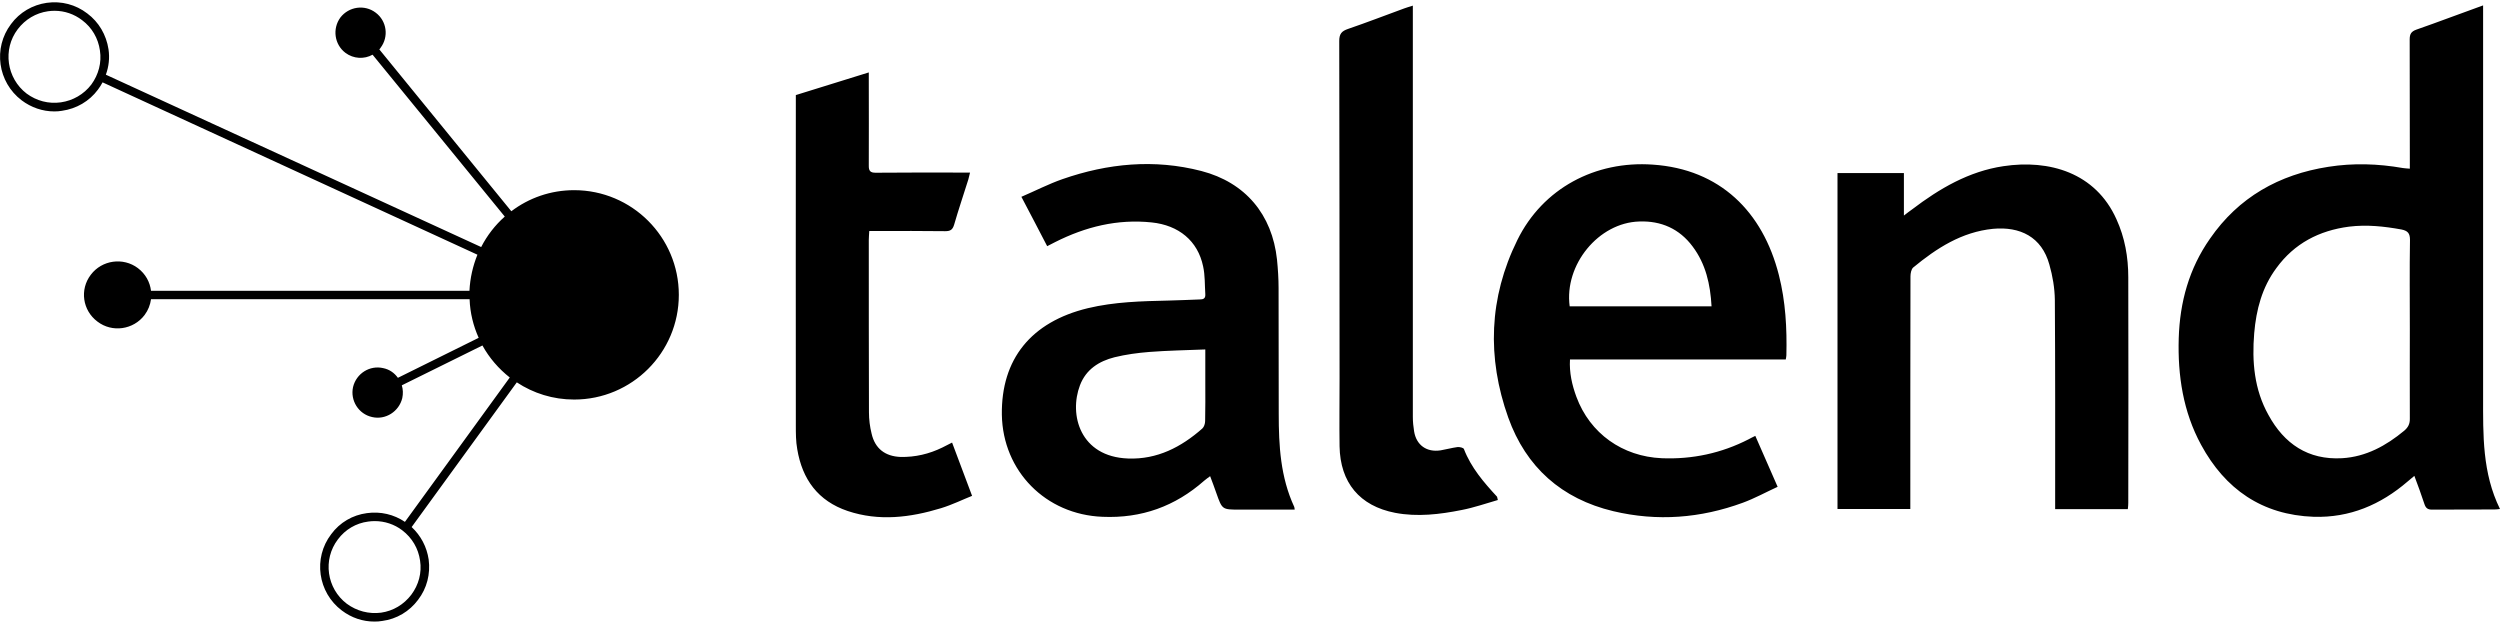
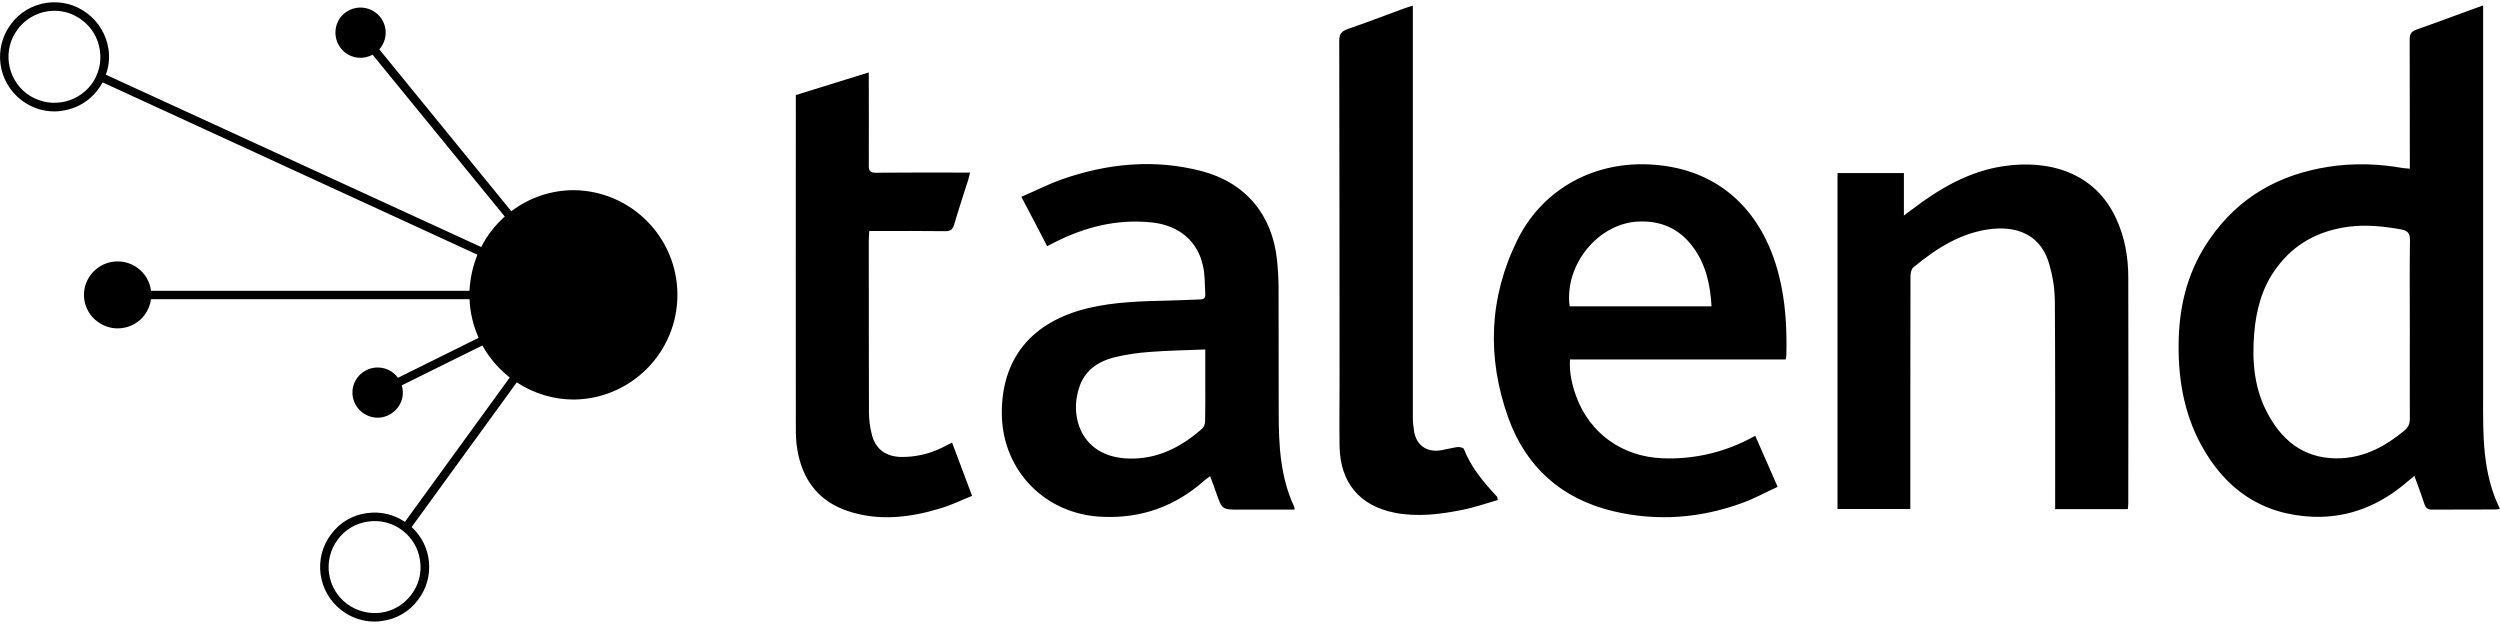
<svg xmlns="http://www.w3.org/2000/svg" viewBox="0 0 132 33">
-   <path d="M111.746,11.57 C112.192,12.544 112.373,13.575 112.373,14.639 C112.382,18.608 112.382,22.576 112.373,26.552 C112.373,26.651 112.365,26.75 112.349,26.882 L108.512,26.882 L108.512,26.42 C108.512,22.889 108.52,19.367 108.496,15.836 C108.487,15.209 108.38,14.573 108.207,13.971 C107.803,12.503 106.656,11.95 105.229,12.082 C103.579,12.247 102.251,13.105 101.013,14.128 C100.914,14.219 100.873,14.433 100.873,14.598 C100.865,18.517 100.865,22.436 100.865,26.363 L100.865,26.874 L97.02,26.874 L97.02,9.137 L100.526,9.137 L100.526,11.381 C100.7,11.24 100.832,11.15 100.955,11.059 C102.407,9.953 103.958,9.046 105.781,8.774 C108.199,8.411 110.641,9.112 111.746,11.57 Z M49.75,23.632 C49.94,23.541 50.129,23.442 50.27,23.368 C50.616,24.284 50.954,25.183 51.326,26.181 C50.847,26.371 50.278,26.651 49.684,26.833 C48.059,27.328 46.409,27.534 44.759,26.981 C43.191,26.453 42.358,25.307 42.094,23.714 C42.02,23.302 42.02,22.881 42.02,22.46 C42.011,16.809 42.02,11.166 42.02,5.515 L42.02,5.02 C43.298,4.624 44.552,4.236 45.872,3.824 L45.872,4.319 C45.872,5.787 45.881,7.264 45.872,8.732 C45.864,9.029 45.955,9.128 46.26,9.12 C47.762,9.104 49.255,9.112 50.748,9.112 L51.218,9.112 C51.177,9.26 51.161,9.368 51.128,9.475 C50.88,10.267 50.608,11.067 50.377,11.867 C50.294,12.14 50.171,12.206 49.907,12.206 C48.719,12.189 47.539,12.197 46.359,12.197 L45.897,12.197 C45.889,12.371 45.872,12.519 45.872,12.668 C45.872,15.704 45.872,18.74 45.881,21.767 C45.881,22.147 45.93,22.535 46.021,22.898 C46.202,23.69 46.739,24.094 47.547,24.127 C48.323,24.143 49.057,23.97 49.75,23.632 Z M77.296,23.712 C77.675,24.694 78.344,25.469 79.045,26.228 C79.053,26.245 79.053,26.278 79.086,26.401 C78.451,26.583 77.816,26.806 77.172,26.929 C76.017,27.16 74.837,27.301 73.666,27.078 C71.785,26.715 70.762,25.477 70.729,23.563 C70.712,22.367 70.729,21.171 70.729,19.983 C70.721,14.043 70.729,8.103 70.712,2.163 C70.712,1.792 70.836,1.643 71.174,1.528 C72.164,1.189 73.146,0.81 74.136,0.447 C74.268,0.397 74.392,0.364 74.598,0.298 L74.598,0.851 L74.598,22.012 C74.598,22.268 74.623,22.524 74.664,22.771 C74.78,23.506 75.332,23.893 76.067,23.778 C76.364,23.728 76.652,23.646 76.958,23.605 C77.073,23.596 77.271,23.638 77.296,23.712 Z M127.239,17.379 C127.239,18.955 127.231,20.522 127.239,22.098 C127.247,22.379 127.148,22.568 126.942,22.742 C125.985,23.534 124.929,24.119 123.658,24.194 C121.868,24.293 120.606,23.435 119.773,21.908 C119.022,20.564 118.898,19.095 119.022,17.594 C119.129,16.348 119.434,15.176 120.193,14.153 C121.142,12.85 122.454,12.173 124.03,11.967 C124.97,11.852 125.878,11.951 126.793,12.116 C127.123,12.182 127.247,12.314 127.247,12.66 C127.222,14.236 127.239,15.812 127.239,17.379 Z M131.108,20.951 L131.108,0.764 L131.108,0.285 C129.887,0.722 128.749,1.16 127.585,1.564 C127.313,1.663 127.231,1.795 127.231,2.084 C127.239,4.187 127.239,6.299 127.239,8.403 L127.239,8.906 C127.066,8.89 126.975,8.89 126.876,8.873 C125.564,8.642 124.252,8.601 122.941,8.807 C120.334,9.212 118.197,10.416 116.687,12.602 C115.582,14.178 115.095,15.952 115.037,17.858 C114.979,19.829 115.268,21.735 116.217,23.484 C117.487,25.827 119.434,27.188 122.165,27.287 C124.063,27.345 125.696,26.652 127.123,25.423 C127.231,25.332 127.338,25.25 127.478,25.126 C127.676,25.654 127.849,26.124 128.006,26.603 C128.08,26.834 128.188,26.916 128.443,26.908 C129.524,26.9 130.621,26.908 131.71,26.9 C131.793,26.9 131.875,26.891 131.999,26.875 C131.059,24.969 131.108,22.956 131.108,20.951 Z M63.631,22.229 C63.631,22.37 63.574,22.543 63.483,22.625 C62.369,23.607 61.099,24.267 59.564,24.209 C57.031,24.119 56.429,21.899 57.023,20.34 C57.345,19.499 58.03,19.07 58.846,18.863 C59.449,18.715 60.067,18.632 60.686,18.583 C61.643,18.509 62.608,18.492 63.64,18.451 L63.64,20.249 C63.64,20.909 63.648,21.569 63.631,22.229 Z M67.517,21.85 C67.509,19.639 67.517,17.428 67.509,15.217 C67.509,14.714 67.476,14.21 67.426,13.707 C67.171,11.323 65.752,9.632 63.433,9.029 C60.95,8.386 58.492,8.625 56.099,9.458 C55.365,9.714 54.664,10.077 53.929,10.391 C54.408,11.306 54.845,12.131 55.291,12.998 C55.464,12.907 55.588,12.849 55.711,12.783 C57.312,11.975 58.995,11.554 60.81,11.744 C62.237,11.892 63.244,12.717 63.524,14.062 C63.631,14.54 63.607,15.044 63.64,15.53 C63.656,15.761 63.541,15.811 63.343,15.811 C62.798,15.827 62.254,15.86 61.709,15.869 C60.274,15.902 58.846,15.935 57.436,16.273 C54.441,16.999 52.857,18.962 52.898,21.899 C52.948,24.878 55.216,27.171 58.211,27.287 C60.274,27.377 62.047,26.734 63.582,25.381 C63.673,25.298 63.78,25.232 63.895,25.142 C64.019,25.472 64.126,25.752 64.225,26.041 C64.531,26.907 64.531,26.907 65.438,26.907 L68.359,26.907 C68.35,26.833 68.35,26.792 68.334,26.759 C67.608,25.191 67.517,23.533 67.517,21.85 Z M82.879,16.175 C82.582,13.98 84.405,11.753 86.558,11.695 C87.705,11.654 88.67,12.074 89.371,13.015 C90.064,13.939 90.304,15.003 90.37,16.175 L82.879,16.175 Z M87.268,8.692 C84.24,8.477 81.46,9.938 80.115,12.677 C78.613,15.721 78.506,18.881 79.636,22.049 C80.577,24.672 82.458,26.339 85.18,26.99 C87.507,27.543 89.792,27.362 92.02,26.545 C92.647,26.314 93.232,25.992 93.859,25.703 C93.447,24.755 93.067,23.897 92.68,23.014 C92.531,23.088 92.424,23.138 92.325,23.195 C90.889,23.93 89.355,24.26 87.738,24.194 C85.667,24.103 83.951,22.89 83.233,20.951 C83.002,20.324 82.854,19.673 82.895,18.98 L94.288,18.98 C94.305,18.881 94.321,18.815 94.321,18.757 C94.354,17.33 94.28,15.919 93.925,14.525 C93.076,11.175 90.815,8.931 87.268,8.692 Z M22.18,29.601 C22.279,30.245 22.106,30.88 21.718,31.4 C21.322,31.92 20.761,32.258 20.118,32.349 C19.474,32.431 18.839,32.266 18.311,31.878 C17.247,31.07 17.032,29.544 17.841,28.479 C18.228,27.96 18.798,27.621 19.441,27.539 C19.557,27.522 19.672,27.514 19.788,27.514 C20.307,27.514 20.819,27.679 21.24,28.001 C21.759,28.397 22.089,28.958 22.18,29.601 Z M4.822,4.464 C4.426,4.983 3.849,5.313 3.213,5.404 C2.57,5.495 1.935,5.33 1.407,4.942 C0.351,4.134 0.128,2.607 0.936,1.543 C1.332,1.023 1.893,0.685 2.537,0.594 C2.652,0.578 2.76,0.57 2.883,0.57 C3.411,0.57 3.915,0.743 4.335,1.065 C4.855,1.452 5.185,2.022 5.276,2.665 C5.375,3.309 5.202,3.944 4.822,4.464 Z M30.315,10.041 C29.069,10.041 27.922,10.453 26.998,11.154 L20.027,2.607 C20.052,2.583 20.076,2.558 20.093,2.525 C20.538,1.939 20.423,1.106 19.837,0.669 C19.251,0.223 18.418,0.347 17.973,0.924 C17.544,1.51 17.651,2.343 18.237,2.789 C18.666,3.111 19.235,3.135 19.672,2.888 L26.652,11.435 C26.14,11.889 25.719,12.433 25.406,13.044 L5.589,3.944 C5.746,3.515 5.796,3.061 5.73,2.607 C5.614,1.84 5.218,1.164 4.608,0.71 C3.997,0.24 3.238,0.042 2.471,0.149 C1.72,0.256 1.035,0.652 0.582,1.271 C-0.375,2.533 -0.12,4.34 1.143,5.297 C1.646,5.676 2.248,5.883 2.867,5.883 C3.007,5.883 3.139,5.874 3.271,5.85 C4.038,5.742 4.715,5.346 5.169,4.736 C5.259,4.612 5.342,4.488 5.416,4.348 L25.208,13.448 C24.969,14.042 24.82,14.677 24.787,15.354 L7.974,15.354 C7.916,14.892 7.685,14.463 7.281,14.157 C6.505,13.572 5.383,13.728 4.797,14.504 C4.195,15.288 4.36,16.393 5.144,16.979 C5.919,17.573 7.041,17.416 7.635,16.632 C7.825,16.377 7.932,16.096 7.974,15.799 L24.795,15.799 C24.82,16.525 24.993,17.21 25.274,17.837 L21.009,19.949 C20.827,19.693 20.563,19.503 20.233,19.437 C19.524,19.272 18.814,19.718 18.641,20.436 C18.484,21.145 18.93,21.863 19.647,22.02 C20.357,22.185 21.066,21.731 21.24,21.021 C21.289,20.79 21.281,20.559 21.215,20.345 L25.472,18.241 C25.835,18.901 26.33,19.47 26.916,19.932 L21.38,27.555 C20.794,27.159 20.093,26.994 19.375,27.093 C18.616,27.192 17.94,27.588 17.486,28.207 C16.521,29.469 16.785,31.284 18.047,32.233 C18.558,32.621 19.152,32.819 19.771,32.819 C19.911,32.819 20.043,32.811 20.184,32.786 C20.943,32.687 21.619,32.283 22.073,31.672 C22.543,31.062 22.733,30.303 22.634,29.544 C22.535,28.875 22.221,28.281 21.735,27.828 L27.287,20.188 C28.161,20.766 29.201,21.096 30.315,21.096 C33.367,21.096 35.842,18.621 35.842,15.568 C35.842,12.516 33.367,10.041 30.315,10.041 Z" />
+   <path d="M111.746 11.57c.446.974.627 2.005.627 3.07.008 3.968.008 7.936 0 11.912 0 .1-.008.198-.025.33h-3.836v-.462c0-3.53.008-7.053-.016-10.584a7.143 7.143 0 0 0-.289-1.865c-.404-1.468-1.551-2.021-2.978-1.89-1.65.166-2.978 1.024-4.216 2.047-.099.09-.14.305-.14.47-.008 3.919-.008 7.838-.008 11.765v.511H97.02V9.137h3.506v2.244c.174-.14.306-.231.43-.322 1.451-1.106 3.002-2.013 4.825-2.285 2.418-.363 4.86.338 5.965 2.796zM49.75 23.632c.19-.091.38-.19.52-.264.346.916.684 1.815 1.056 2.813-.479.19-1.048.47-1.642.652-1.625.495-3.275.701-4.925.148-1.568-.528-2.401-1.674-2.665-3.267-.074-.412-.074-.833-.074-1.254-.009-5.651 0-11.294 0-16.945V5.02c1.278-.396 2.532-.784 3.852-1.196v.495c0 1.468.009 2.945 0 4.413-.008.297.083.396.388.388 1.502-.016 2.995-.008 4.488-.008h.47c-.04.148-.057.256-.09.363-.248.792-.52 1.592-.751 2.392-.083.273-.206.339-.47.339-1.188-.017-2.368-.009-3.548-.009h-.462c-.008.174-.025.322-.025.47 0 3.037 0 6.073.009 9.1 0 .38.05.768.14 1.13.181.793.718 1.197 1.526 1.23a4.733 4.733 0 0 0 2.203-.495zm27.546.08c.38.982 1.048 1.757 1.749 2.516.008.017.008.05.041.173-.635.182-1.27.405-1.914.528-1.155.231-2.335.372-3.506.149-1.881-.363-2.904-1.6-2.937-3.515-.017-1.196 0-2.392 0-3.58-.008-5.94 0-11.88-.017-17.82 0-.371.124-.52.462-.635.99-.339 1.972-.718 2.962-1.081.132-.05.256-.083.462-.149v21.714c0 .256.025.512.066.76.116.734.668 1.121 1.403 1.006.297-.05.585-.132.89-.173.116-.009.314.033.339.107zm49.943-6.333c0 1.576-.008 3.143 0 4.72.008.28-.09.47-.297.643-.957.792-2.013 1.377-3.284 1.452-1.79.099-3.052-.76-3.885-2.286-.751-1.344-.875-2.813-.751-4.314.107-1.246.412-2.418 1.171-3.44.95-1.304 2.26-1.98 3.837-2.187.94-.115 1.848-.016 2.763.149.33.066.454.198.454.544-.025 1.576-.008 3.152-.008 4.72zm3.87 3.572V.285c-1.222.437-2.36.875-3.524 1.279-.272.099-.354.23-.354.52.008 2.103.008 4.215.008 6.32v.502c-.173-.016-.264-.016-.363-.033-1.312-.23-2.624-.272-3.935-.066-2.607.405-4.744 1.61-6.254 3.795-1.105 1.576-1.592 3.35-1.65 5.256-.058 1.971.231 3.877 1.18 5.626 1.27 2.343 3.217 3.704 5.948 3.803 1.898.058 3.531-.635 4.958-1.864.108-.09.215-.173.355-.297.198.528.371.998.528 1.477.074.23.182.313.437.305 1.081-.008 2.178 0 3.267-.008.083 0 .165-.009.29-.025-.941-1.906-.892-3.919-.892-5.924zM63.63 22.23c0 .14-.057.314-.148.396-1.114.982-2.384 1.642-3.919 1.584-2.533-.09-3.135-2.31-2.54-3.869.32-.841 1.006-1.27 1.822-1.477a11.522 11.522 0 0 1 1.84-.28c.957-.074 1.922-.091 2.954-.132v1.798c0 .66.008 1.32-.009 1.98zm3.886-.38c-.008-2.21 0-4.421-.008-6.632 0-.503-.033-1.007-.083-1.51-.255-2.384-1.674-4.075-3.993-4.678-2.483-.643-4.941-.404-7.334.43-.734.255-1.435.618-2.17.932.479.915.916 1.74 1.362 2.607.173-.091.297-.149.42-.215 1.6-.808 3.284-1.23 5.099-1.04 1.427.149 2.434.974 2.714 2.319.107.478.083.982.116 1.468.016.231-.1.28-.297.28-.545.017-1.09.05-1.634.059-1.435.033-2.863.066-4.273.404-2.995.726-4.58 2.69-4.538 5.626.05 2.979 2.318 5.272 5.313 5.388 2.063.09 3.836-.553 5.37-1.906.092-.083.199-.149.314-.24.124.33.231.611.33.9.306.866.306.866 1.213.866h2.92c-.008-.074-.008-.115-.024-.148-.726-1.568-.817-3.226-.817-4.91zm15.362-5.674c-.297-2.195 1.526-4.422 3.68-4.48 1.146-.041 2.111.38 2.812 1.32.693.924.933 1.988.999 3.16h-7.491zm4.389-7.483c-3.028-.215-5.808 1.246-7.153 3.985-1.502 3.044-1.609 6.204-.479 9.372.94 2.623 2.822 4.29 5.544 4.941 2.327.553 4.612.372 6.84-.445.627-.231 1.212-.553 1.84-.842-.413-.948-.793-1.806-1.18-2.69-.149.075-.256.125-.355.182a9.106 9.106 0 0 1-4.587.999c-2.07-.091-3.787-1.304-4.505-3.243-.23-.627-.38-1.278-.338-1.971h11.393c.017-.1.033-.165.033-.223.033-1.427-.04-2.838-.396-4.232-.85-3.35-3.11-5.594-6.657-5.833zM22.18 29.602a2.383 2.383 0 0 1-.462 1.798c-.396.52-.957.858-1.6.949a2.49 2.49 0 0 1-1.807-.47 2.43 2.43 0 0 1-.47-3.4c.387-.52.957-.858 1.6-.94a2.386 2.386 0 0 1 1.799.462c.52.396.85.957.94 1.6zM4.822 4.463a2.45 2.45 0 0 1-1.609.94 2.448 2.448 0 0 1-1.806-.462C.35 4.134.127 2.607.937 1.543A2.423 2.423 0 0 1 2.882.57c.528 0 1.032.173 1.452.495.52.387.85.957.94 1.6a2.413 2.413 0 0 1-.453 1.799zm25.493 5.577a5.46 5.46 0 0 0-3.317 1.113l-6.971-8.547a.323.323 0 0 0 .066-.082 1.319 1.319 0 0 0-.256-1.856 1.337 1.337 0 0 0-1.864.255 1.346 1.346 0 0 0 .264 1.865 1.32 1.32 0 0 0 1.435.099l6.98 8.547a5.512 5.512 0 0 0-1.246 1.609l-19.817-9.1c.157-.429.207-.883.14-1.337A2.876 2.876 0 0 0 4.609.71 2.83 2.83 0 0 0 2.47.149 2.832 2.832 0 0 0 .58 1.271a2.879 2.879 0 0 0 .562 4.026c.503.38 1.105.586 1.724.586.14 0 .272-.009.404-.033a2.834 2.834 0 0 0 1.9-1.114 3.1 3.1 0 0 0 .247-.388l19.792 9.1a5.833 5.833 0 0 0-.42 1.906H7.973a1.754 1.754 0 0 0-.693-1.197 1.782 1.782 0 0 0-2.484.347 1.75 1.75 0 0 0 .347 2.475 1.778 1.778 0 0 0 2.491-.347c.19-.255.297-.536.339-.833h16.821c.025.726.198 1.411.479 2.038l-4.265 2.112a1.243 1.243 0 0 0-.776-.512 1.334 1.334 0 0 0-1.592.999 1.329 1.329 0 0 0 1.006 1.584c.71.165 1.42-.289 1.593-.999.05-.23.04-.462-.025-.676l4.257-2.104c.363.66.858 1.23 1.444 1.691l-5.536 7.623a2.851 2.851 0 0 0-2.005-.462 2.773 2.773 0 0 0-1.89 1.114c-.964 1.262-.7 3.077.562 4.026a2.827 2.827 0 0 0 1.724.586c.14 0 .272-.008.413-.033a2.803 2.803 0 0 0 1.889-1.114 2.856 2.856 0 0 0-.338-3.844l5.552-7.64a5.47 5.47 0 0 0 3.028.908 5.528 5.528 0 0 0 0-11.055z" />
</svg>
